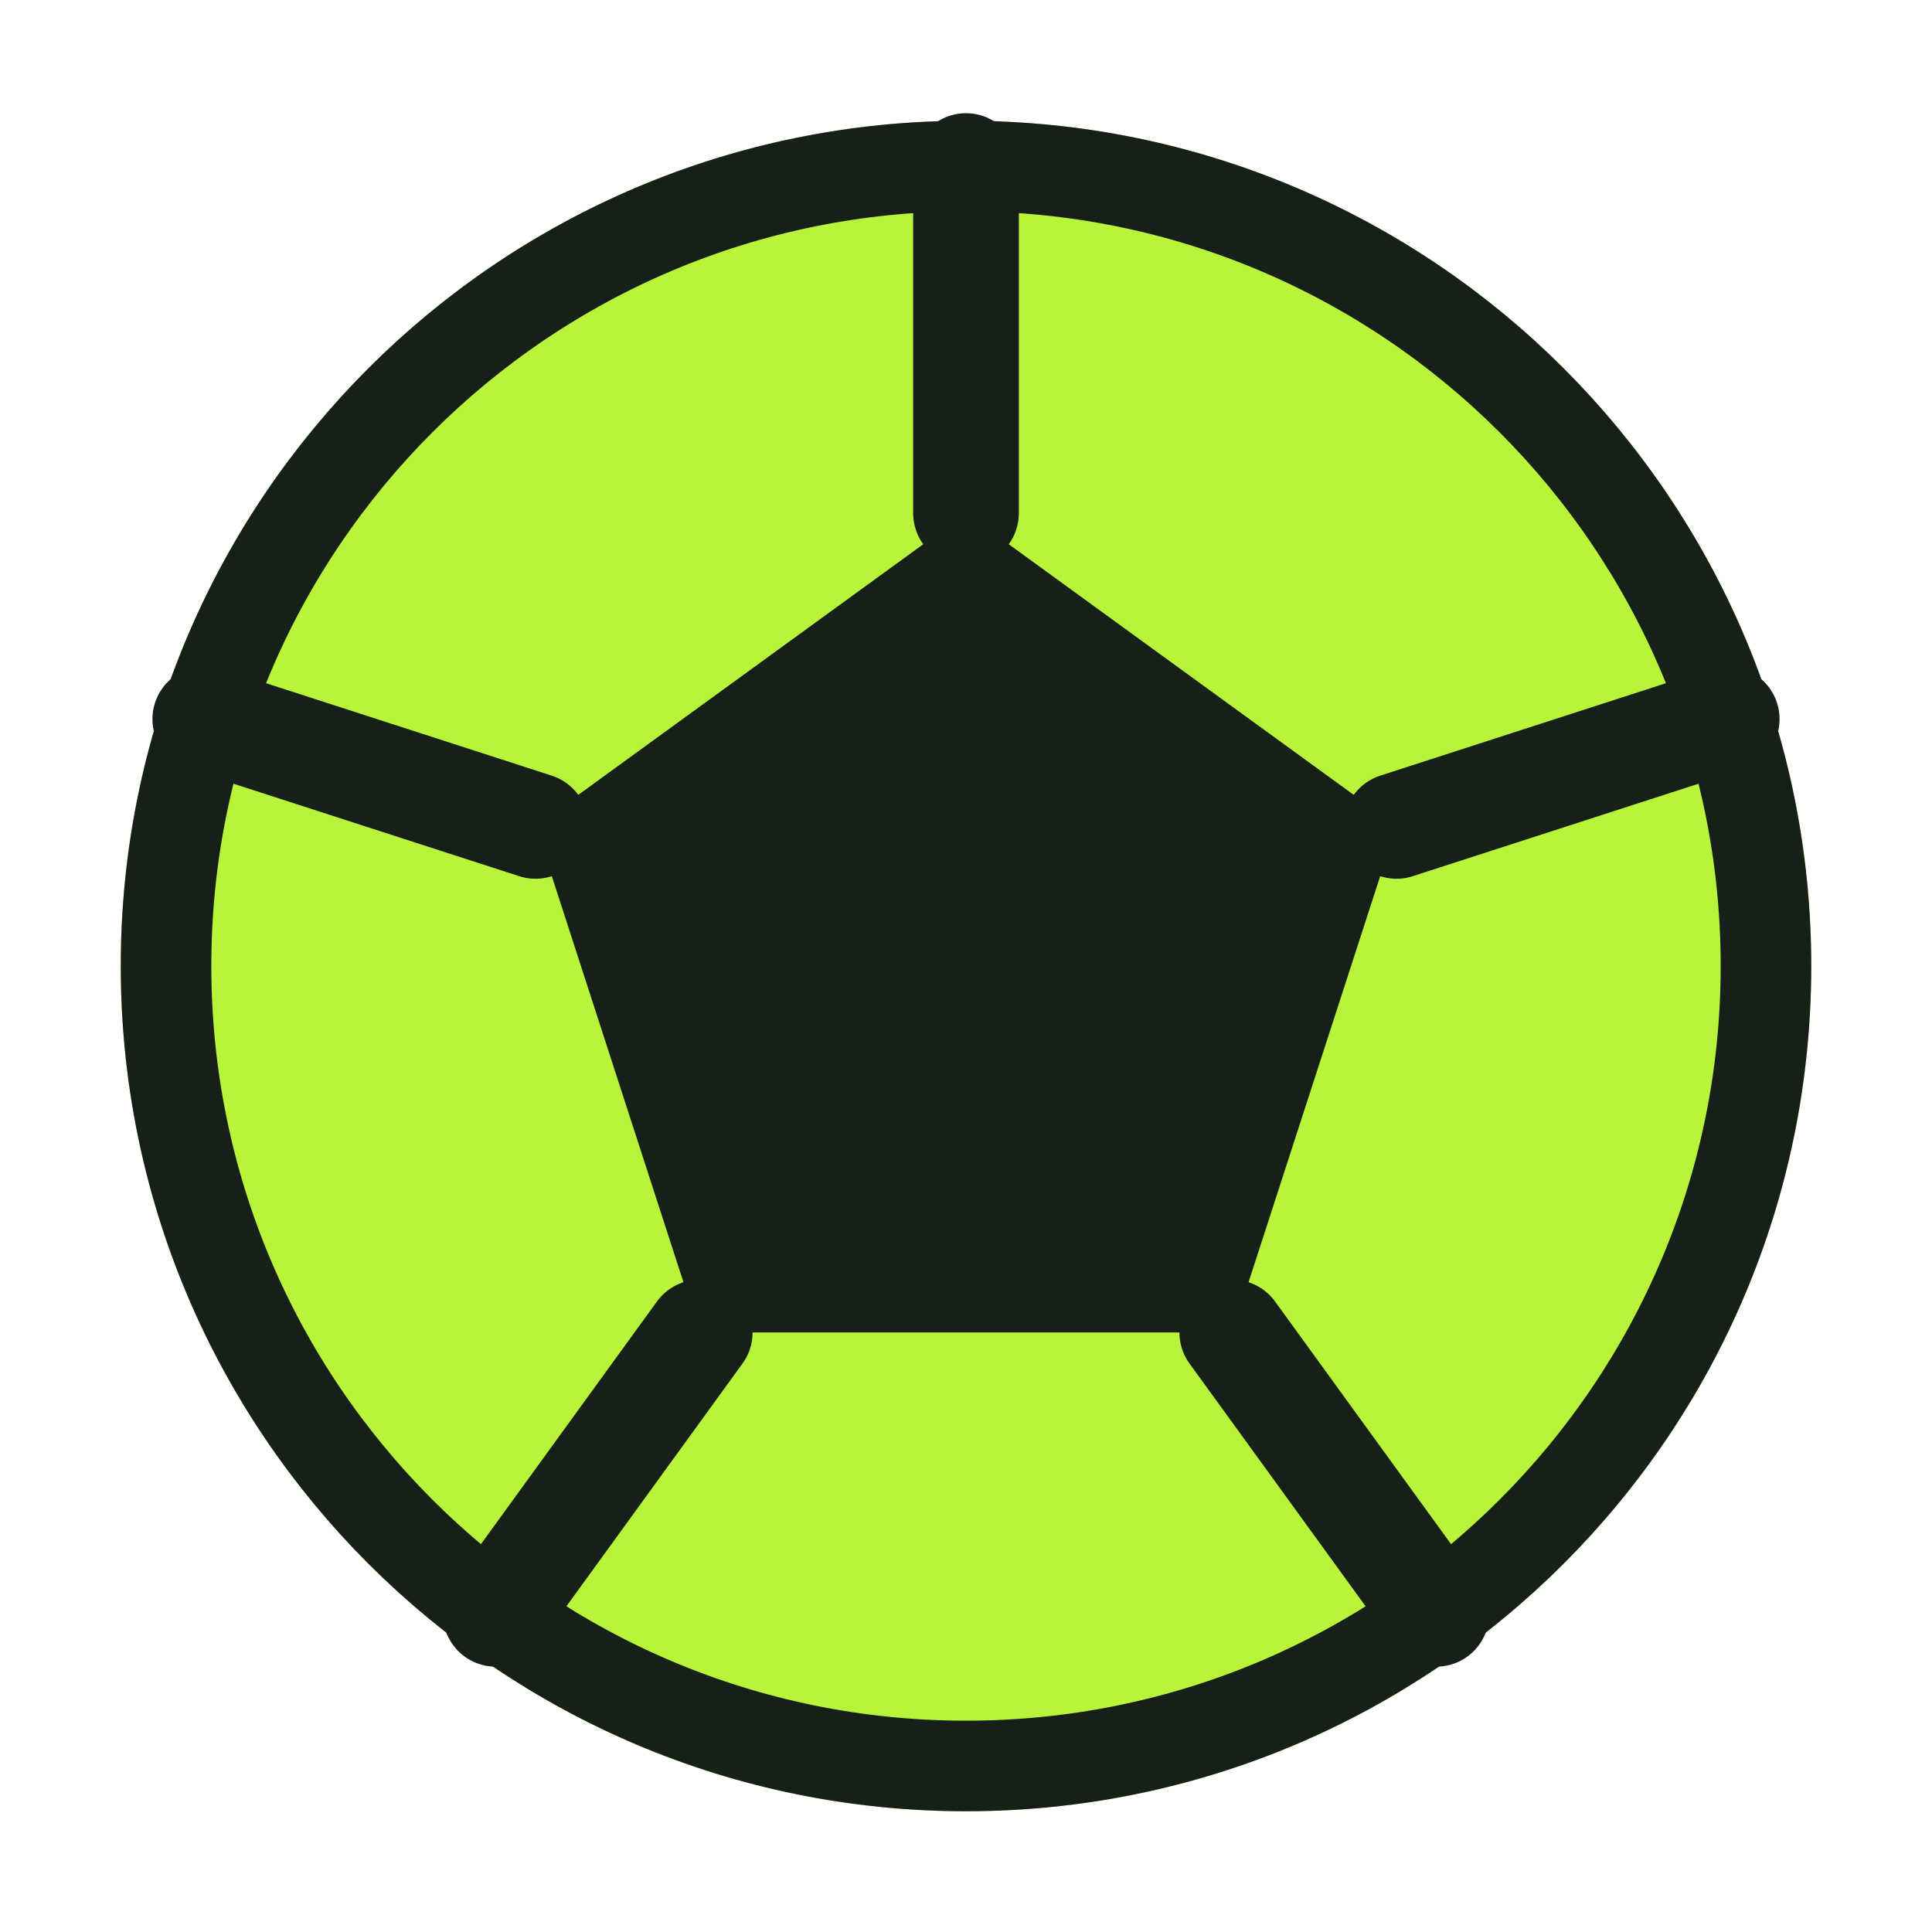
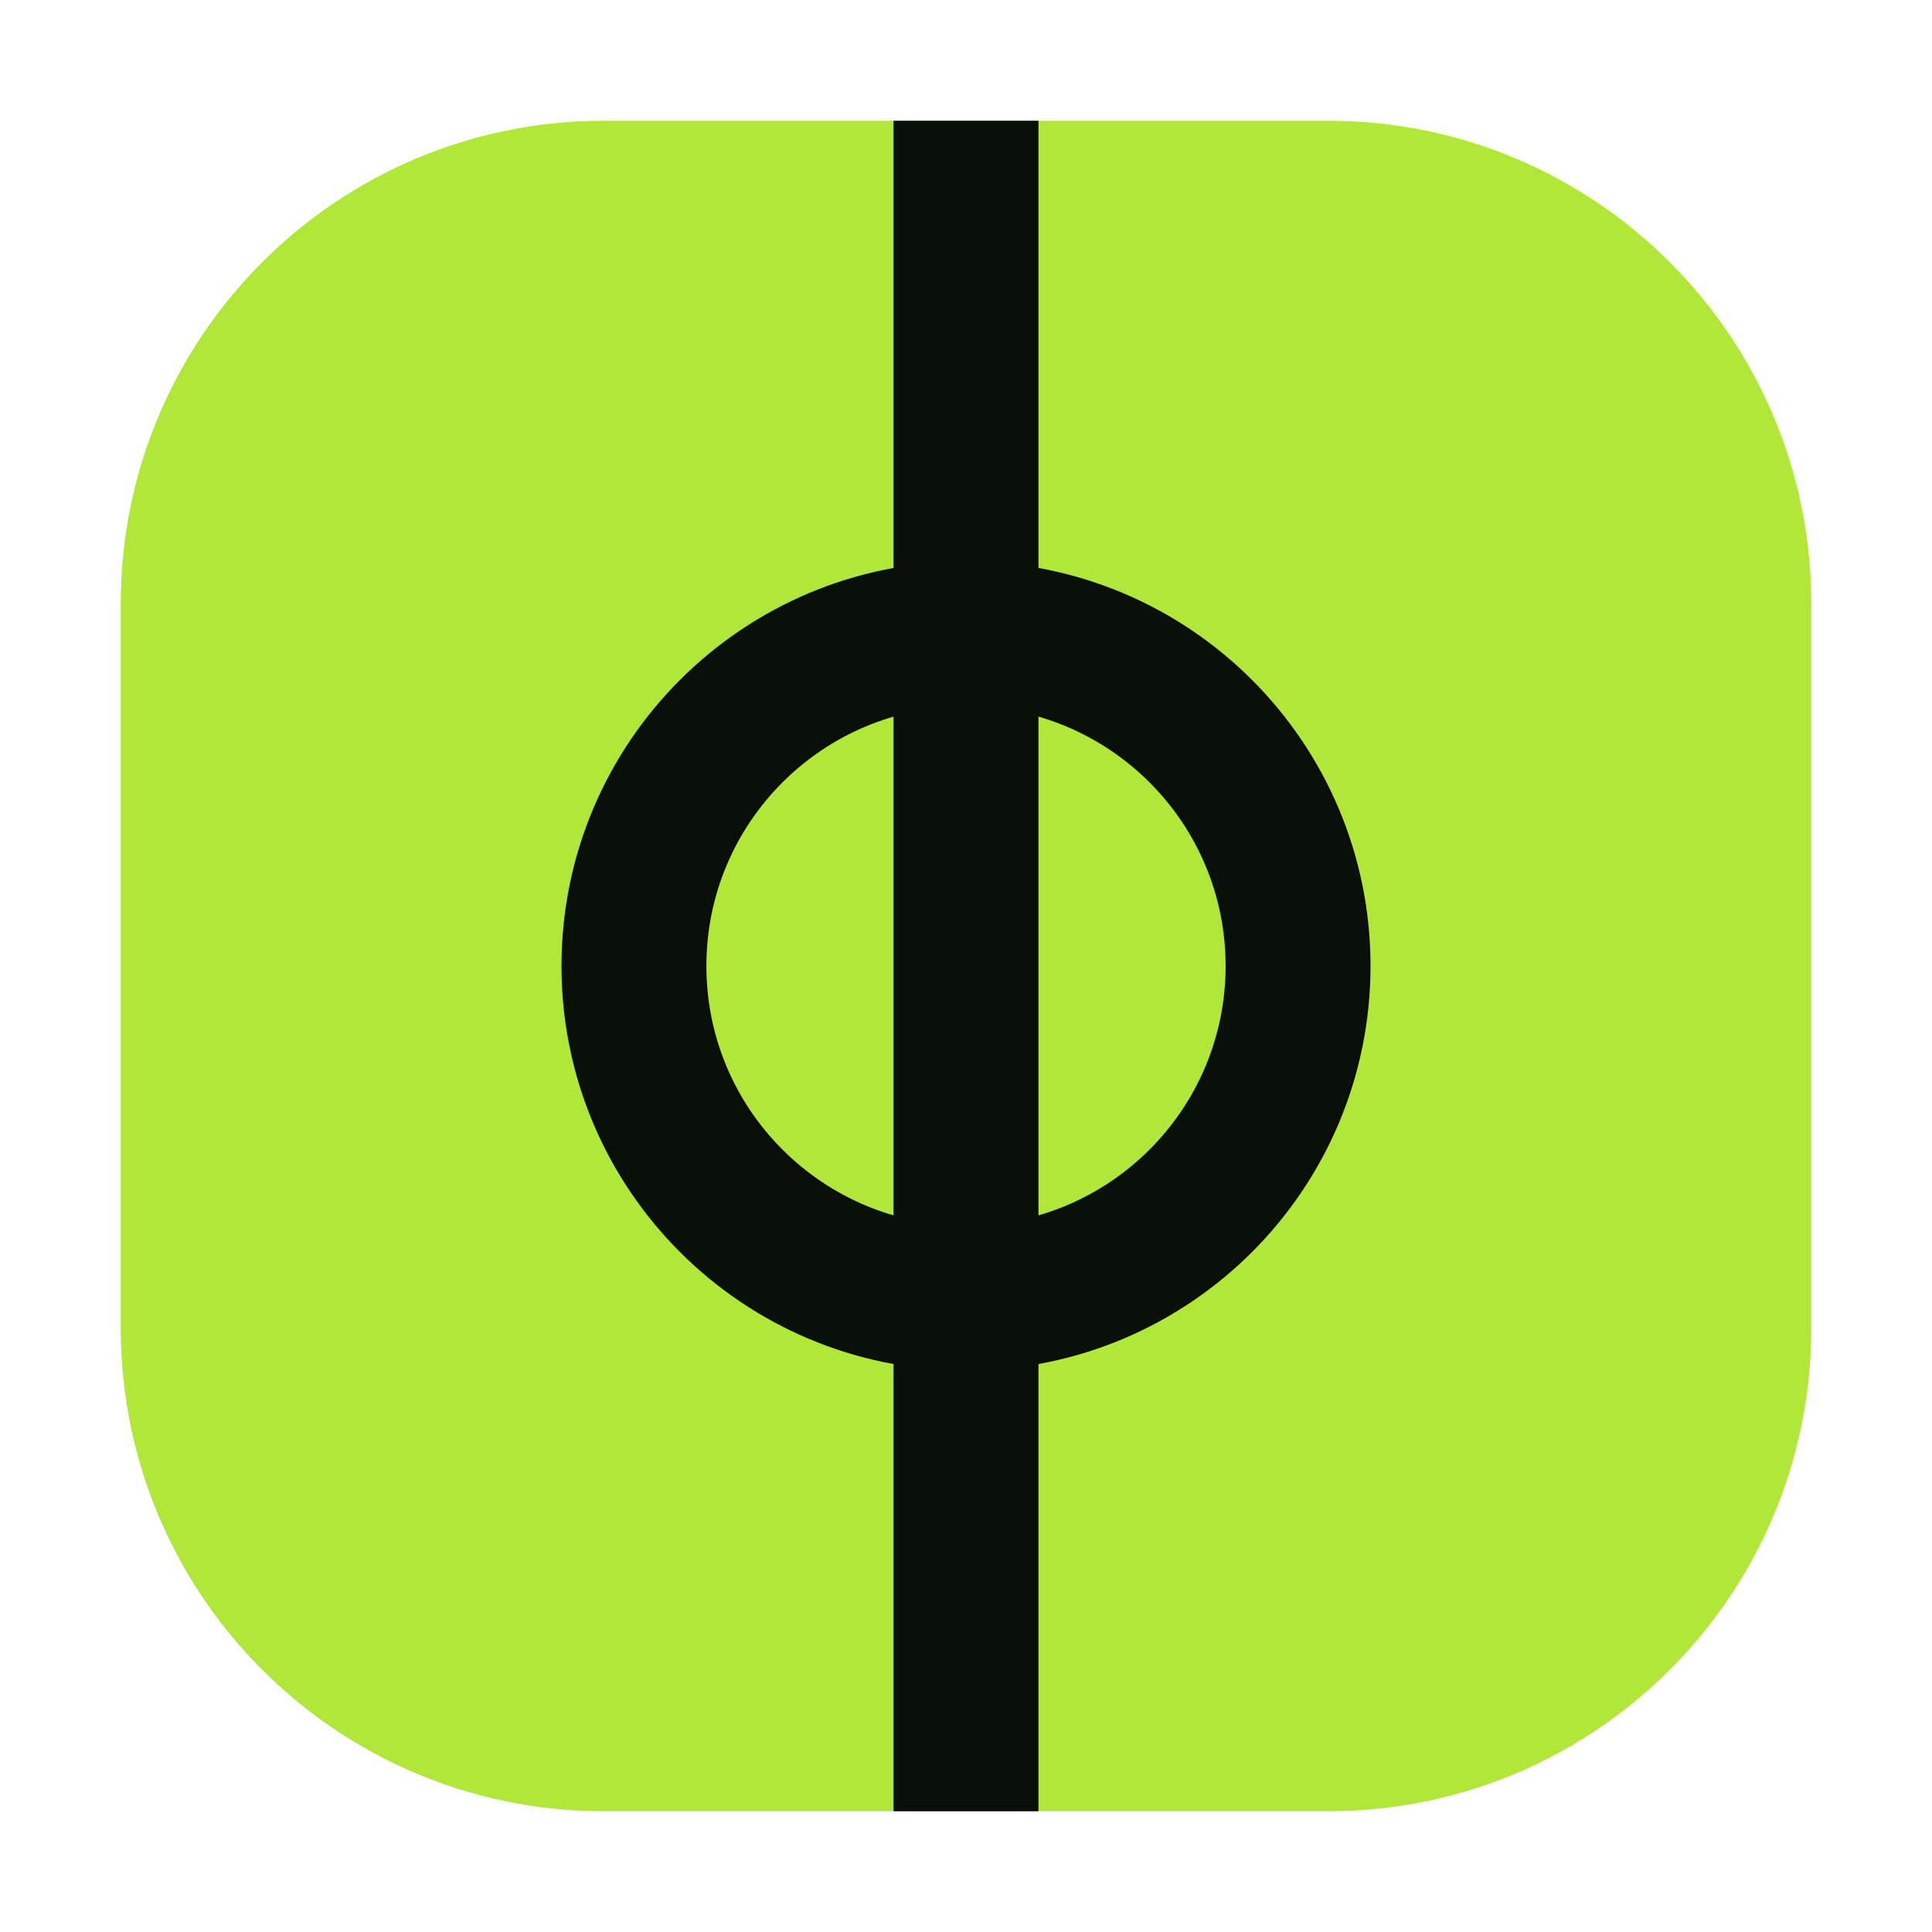
<svg xmlns="http://www.w3.org/2000/svg" viewBox="0 0 32 32" fill="none">
-   <circle cx="16" cy="16" r="14" fill="#B7F43A" />
-   <circle cx="16" cy="16" r="13.25" stroke="#162018" stroke-width="1.5" />
-   <path d="m16 8.5 7.13 5.18-2.72 8.39h-8.82l-2.72-8.39L16 8.5Z" fill="#162018" />
-   <path d="M16 8.5V2.75M23.13 13.68l5.47-1.77M20.41 22.07l3.38 4.66M11.59 22.07l-3.38 4.66M8.87 13.68 3.4 11.91" stroke="#162018" stroke-width="1.75" stroke-linecap="round" stroke-linejoin="round" />
+   <rect x="2" y="2" width="28" height="28" rx="8" fill="#B0E739" />
+   <path d="M16 2v28" stroke="#090F09" stroke-width="2.4" />
+   <circle cx="16" cy="16" r="5.5" stroke="#090F09" stroke-width="2.4" />
</svg>
